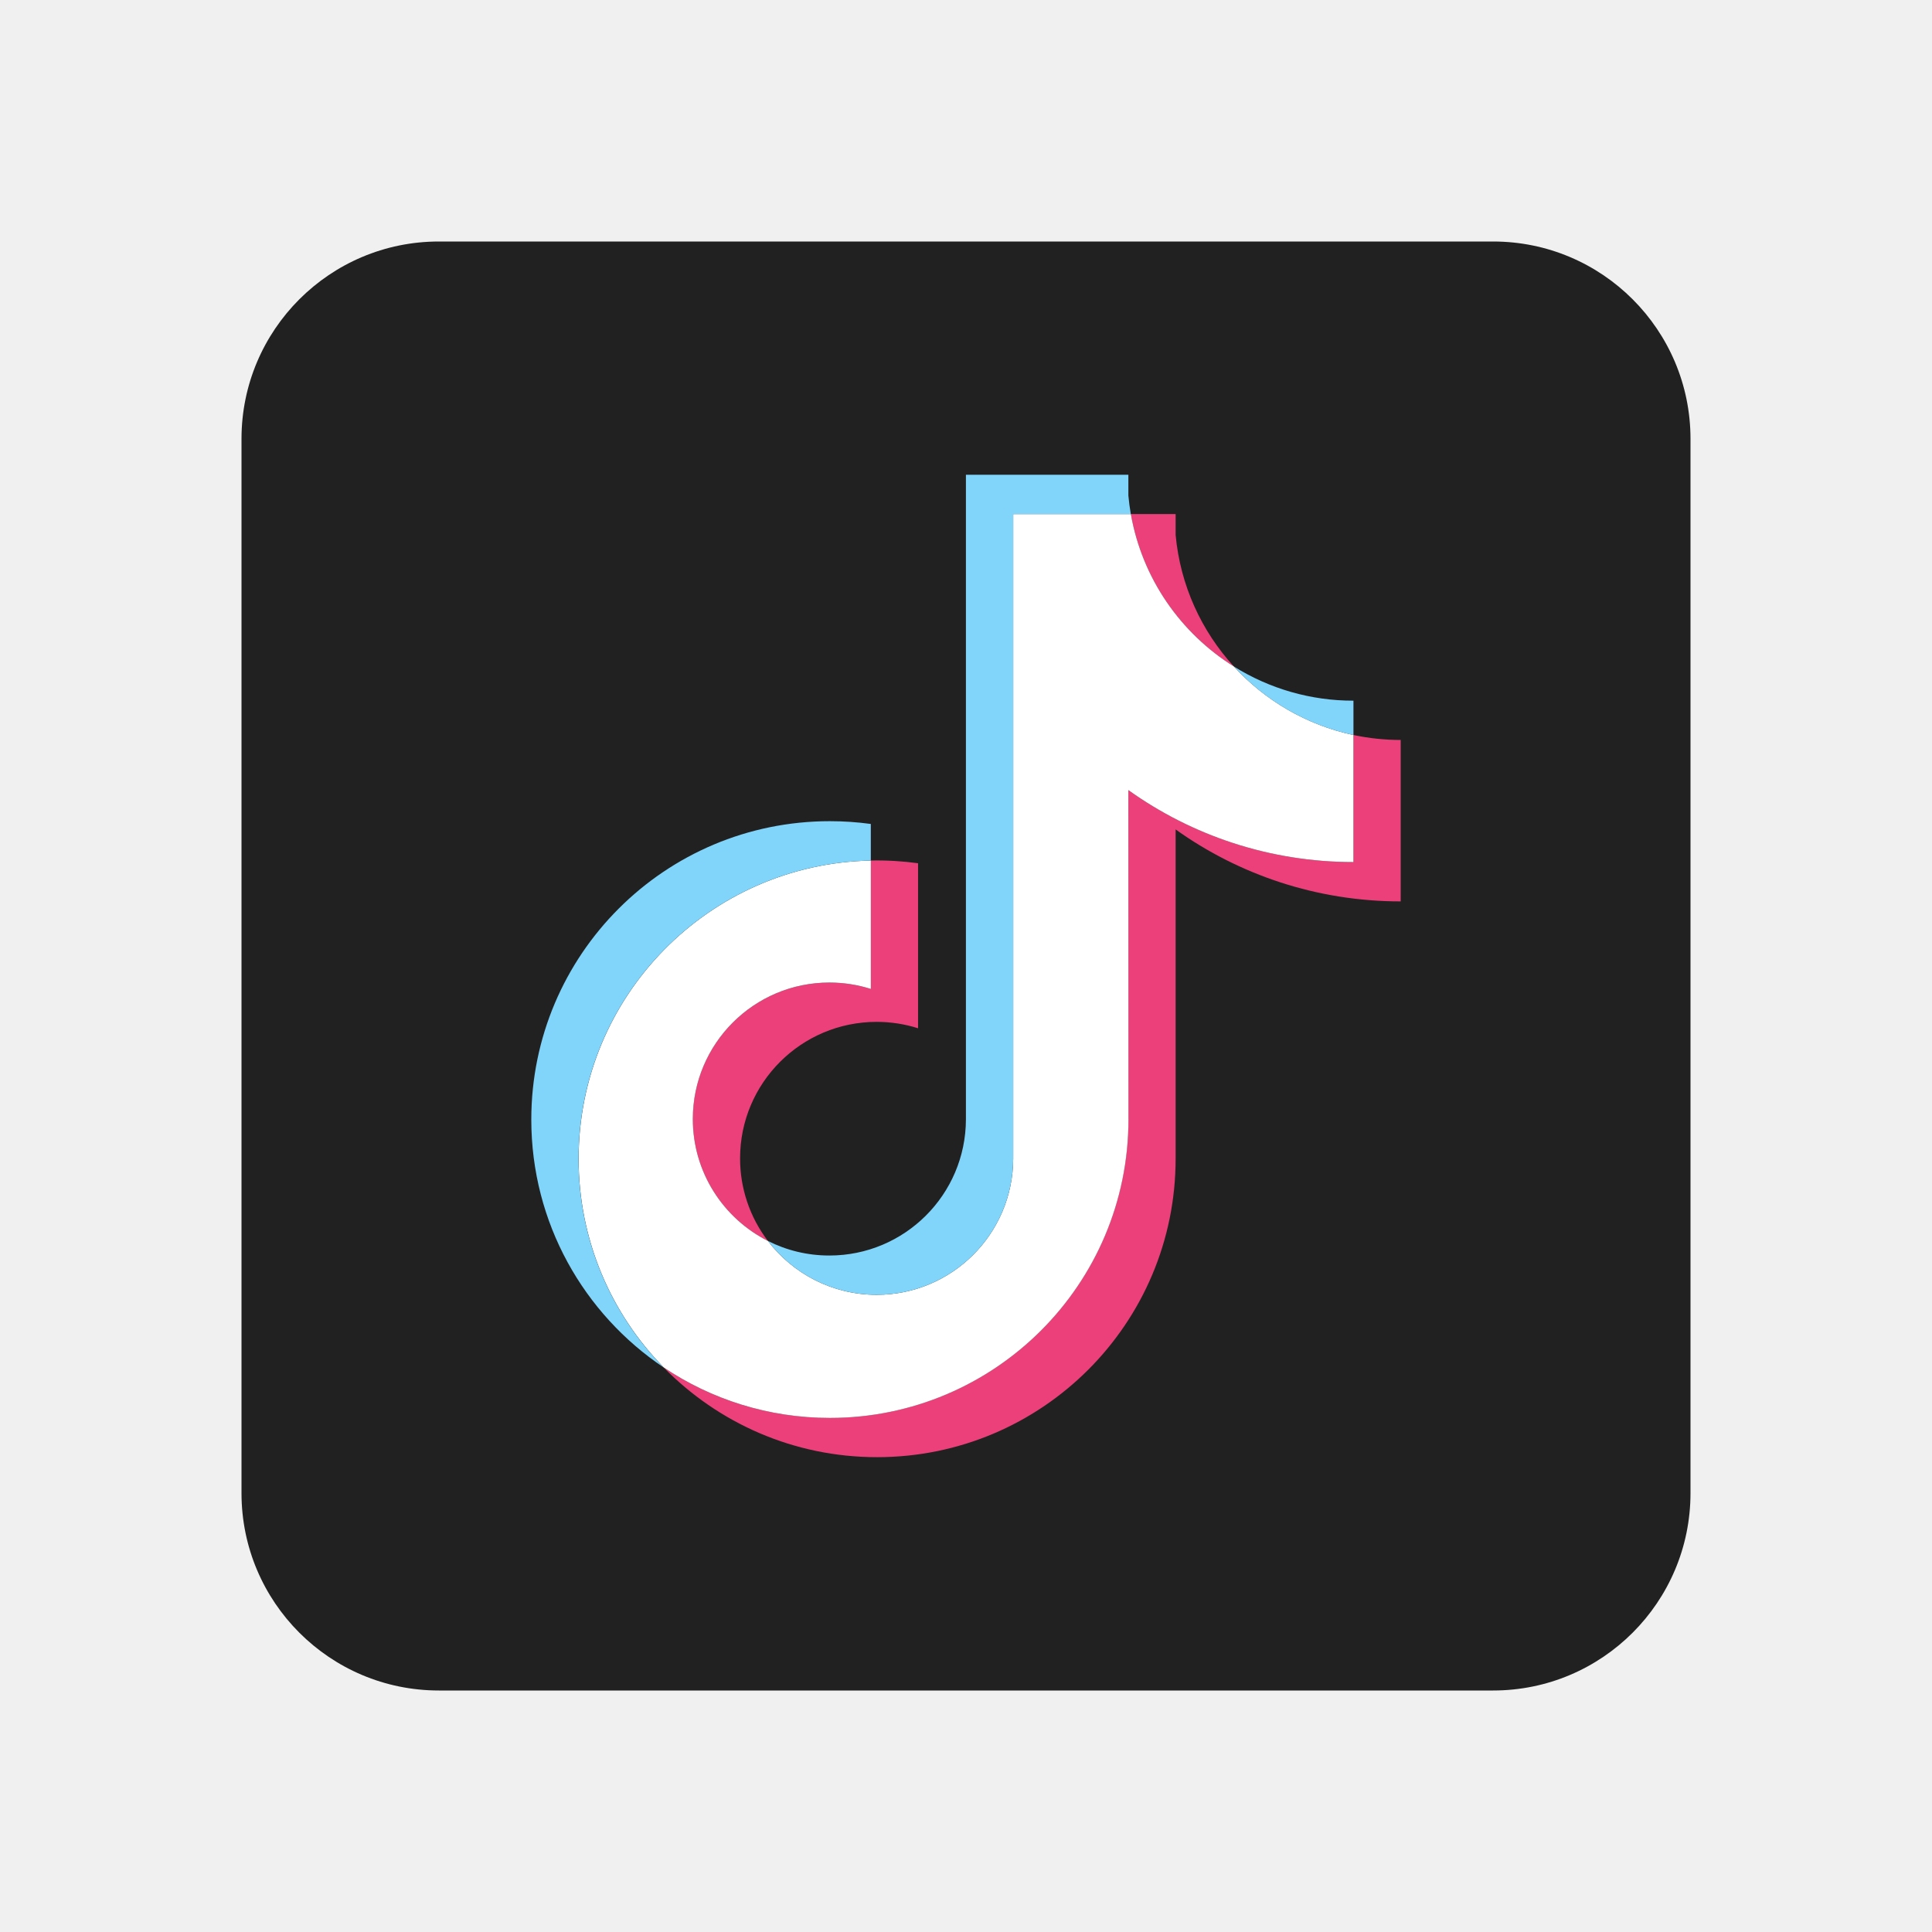
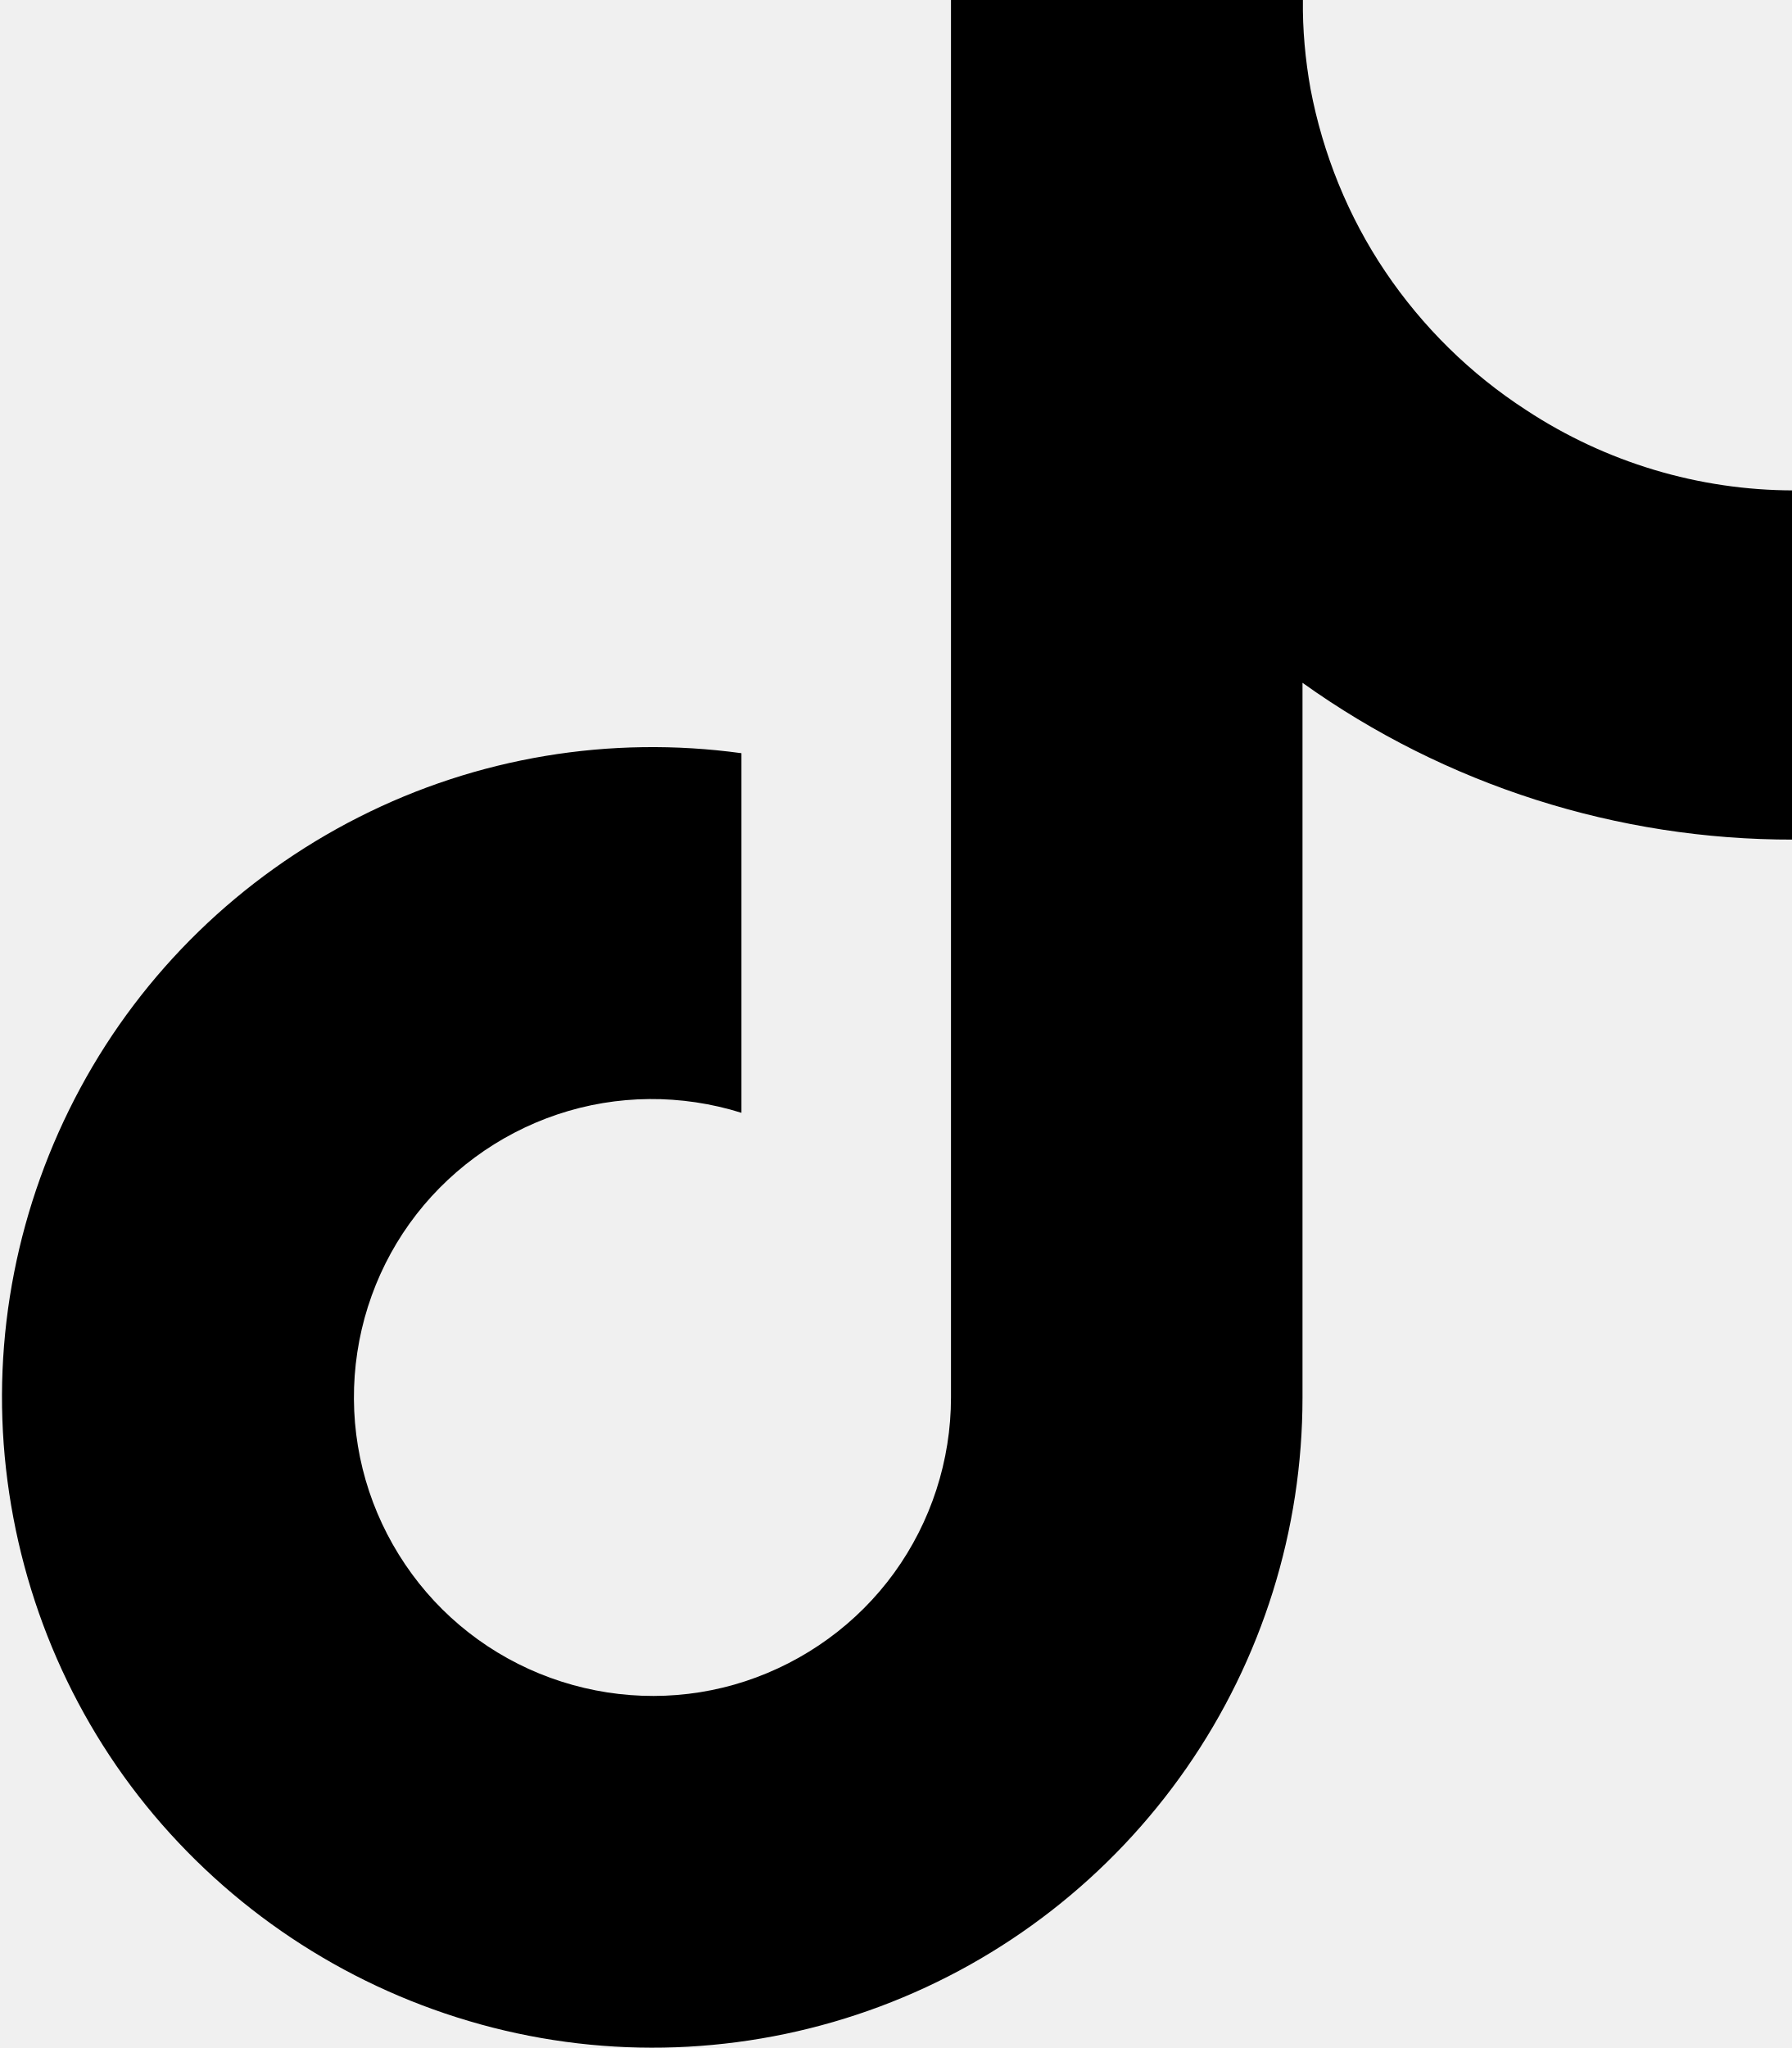
- <svg xmlns="http://www.w3.org/2000/svg" viewBox="0 0 48 48" width="48px" height="48px" fill-rule="evenodd" clip-rule="evenodd">
-   <path fill="#212121" fill-rule="evenodd" d="M10.904,6h26.191C39.804,6,42,8.196,42,10.904v26.191 C42,39.804,39.804,42,37.096,42H10.904C8.196,42,6,39.804,6,37.096V10.904C6,8.196,8.196,6,10.904,6z" clip-rule="evenodd" />
-   <path fill="#ec407a" fill-rule="evenodd" d="M29.208,20.607c1.576,1.126,3.507,1.788,5.592,1.788v-4.011 c-0.395,0-0.788-0.041-1.174-0.123v3.157c-2.085,0-4.015-0.663-5.592-1.788v8.184c0,4.094-3.321,7.413-7.417,7.413 c-1.528,0-2.949-0.462-4.129-1.254c1.347,1.376,3.225,2.23,5.303,2.23c4.096,0,7.417-3.319,7.417-7.413L29.208,20.607L29.208,20.607 z M30.657,16.561c-0.805-0.879-1.334-2.016-1.449-3.273v-0.516h-1.113C28.375,14.369,29.331,15.734,30.657,16.561L30.657,16.561z M19.079,30.832c-0.45-0.59-0.693-1.311-0.692-2.053c0-1.873,1.519-3.391,3.393-3.391c0.349,0,0.696,0.053,1.029,0.159v-4.1 c-0.389-0.053-0.781-0.076-1.174-0.068v3.191c-0.333-0.106-0.68-0.159-1.03-0.159c-1.874,0-3.393,1.518-3.393,3.391 C17.213,29.127,17.972,30.274,19.079,30.832z" clip-rule="evenodd" />
-   <path fill="#fff" fill-rule="evenodd" d="M28.034,19.63c1.576,1.126,3.507,1.788,5.592,1.788v-3.157 c-1.164-0.248-2.194-0.856-2.969-1.701c-1.326-0.827-2.281-2.191-2.561-3.788h-2.923v16.018c-0.007,1.867-1.523,3.379-3.393,3.379 c-1.102,0-2.081-0.525-2.701-1.338c-1.107-0.558-1.866-1.705-1.866-3.029c0-1.873,1.519-3.391,3.393-3.391 c0.359,0,0.705,0.056,1.03,0.159V21.38c-4.024,0.083-7.26,3.369-7.26,7.411c0,2.018,0.806,3.847,2.114,5.183 c1.18,0.792,2.601,1.254,4.129,1.254c4.096,0,7.417-3.319,7.417-7.413L28.034,19.63L28.034,19.63z" clip-rule="evenodd" />
-   <path fill="#81d4fa" fill-rule="evenodd" d="M33.626,18.262v-0.854c-1.05,0.002-2.078-0.292-2.969-0.848 C31.445,17.423,32.483,18.018,33.626,18.262z M28.095,12.772c-0.027-0.153-0.047-0.306-0.061-0.461v-0.516h-4.036v16.019 c-0.006,1.867-1.523,3.379-3.393,3.379c-0.549,0-1.067-0.13-1.526-0.362c0.62,0.813,1.599,1.338,2.701,1.338 c1.87,0,3.386-1.512,3.393-3.379V12.772H28.095z M21.635,21.38v-0.909c-0.337-0.046-0.677-0.069-1.018-0.069 c-4.097,0-7.417,3.319-7.417,7.413c0,2.567,1.305,4.829,3.288,6.159c-1.308-1.336-2.114-3.165-2.114-5.183 C14.374,24.749,17.611,21.463,21.635,21.38z" clip-rule="evenodd" />
+ <svg xmlns="http://www.w3.org/2000/svg" viewBox="0 0 448 512">
+   <path d="M448.5 209.9c-44 .1-87-13.6-122.8-39.2l0 178.7c0 33.1-10.1 65.4-29 92.6s-45.6 48-76.6 59.6-64.8 13.5-96.9 5.3-60.9-25.9-82.7-50.8-35.3-56-39-88.9 2.9-66.1 18.6-95.2 40-52.7 69.6-67.7 62.9-20.5 95.7-16l0 89.9c-15-4.7-31.1-4.6-46 .4s-27.9 14.6-37 27.3-14 28.1-13.9 43.9 5.2 31 14.5 43.7 22.4 22.1 37.4 26.9 31.1 4.8 46-.1 28-14.4 37.2-27.1 14.2-28.1 14.2-43.8l0-349.4 88 0c-.1 7.4 .6 14.9 1.9 22.2 3.1 16.3 9.4 31.9 18.7 45.7s21.3 25.6 35.2 34.6c19.9 13.1 43.2 20.1 67 20.1l0 87.4z" />
</svg>
